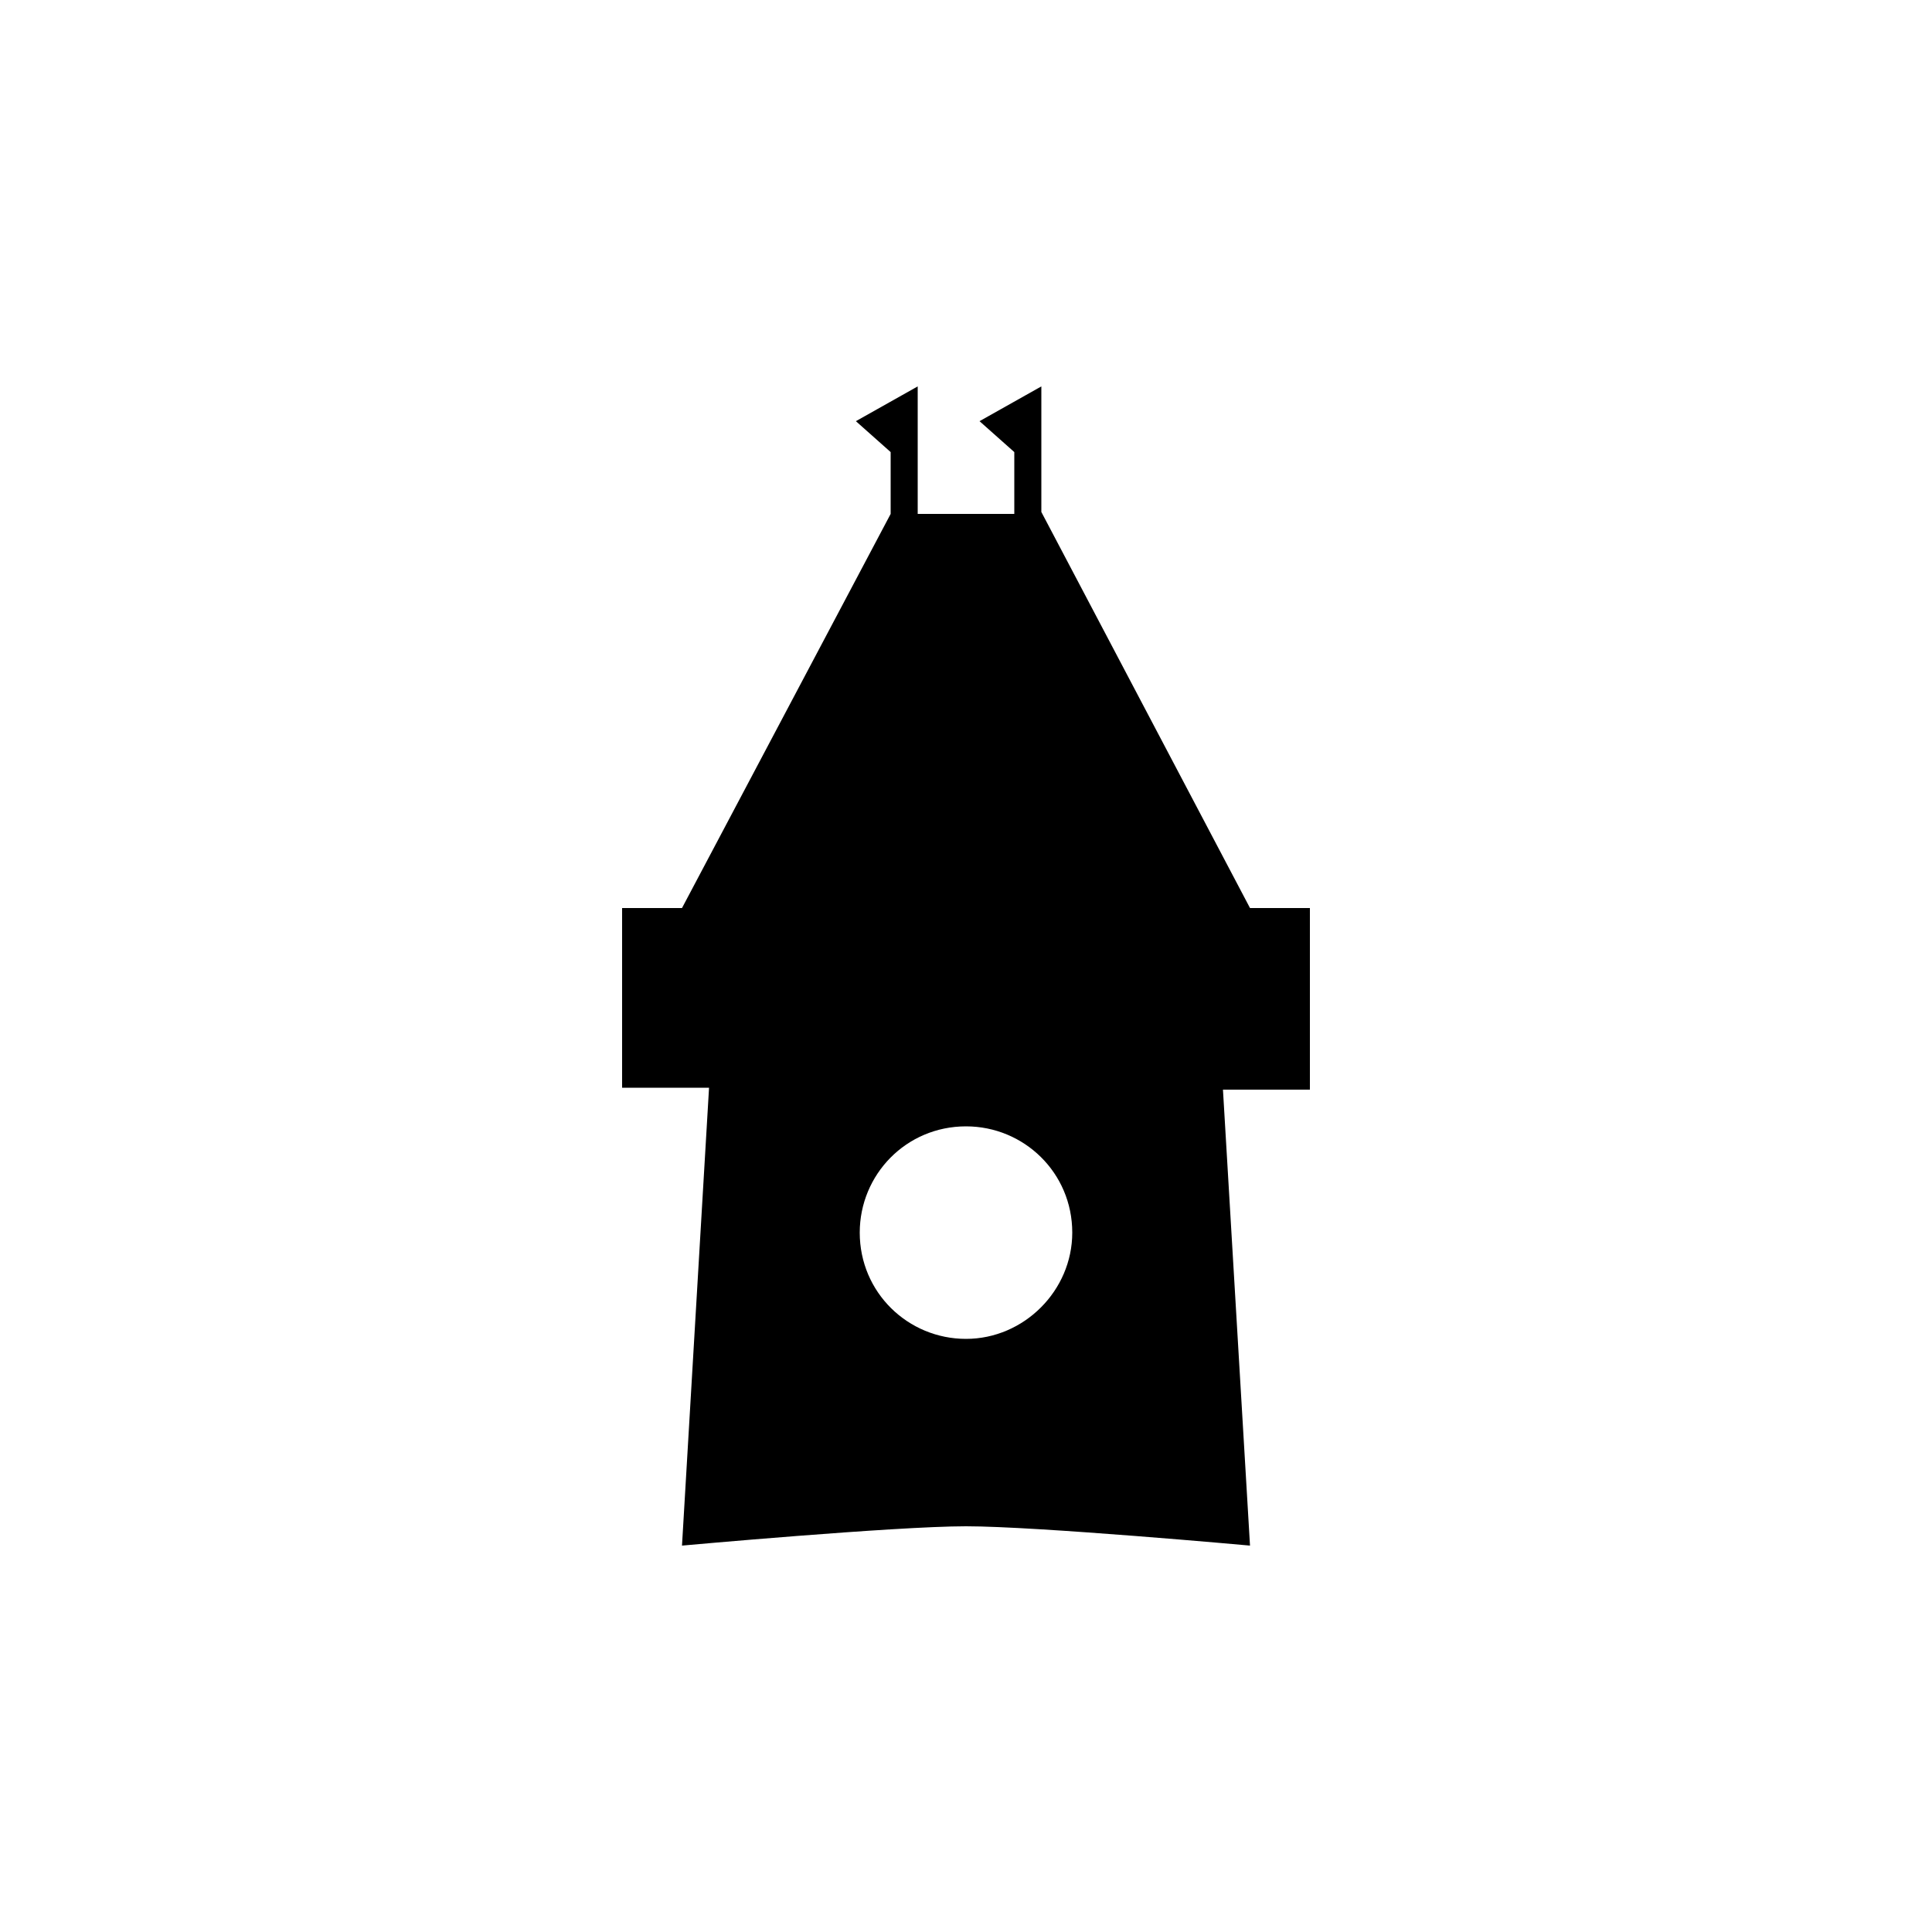
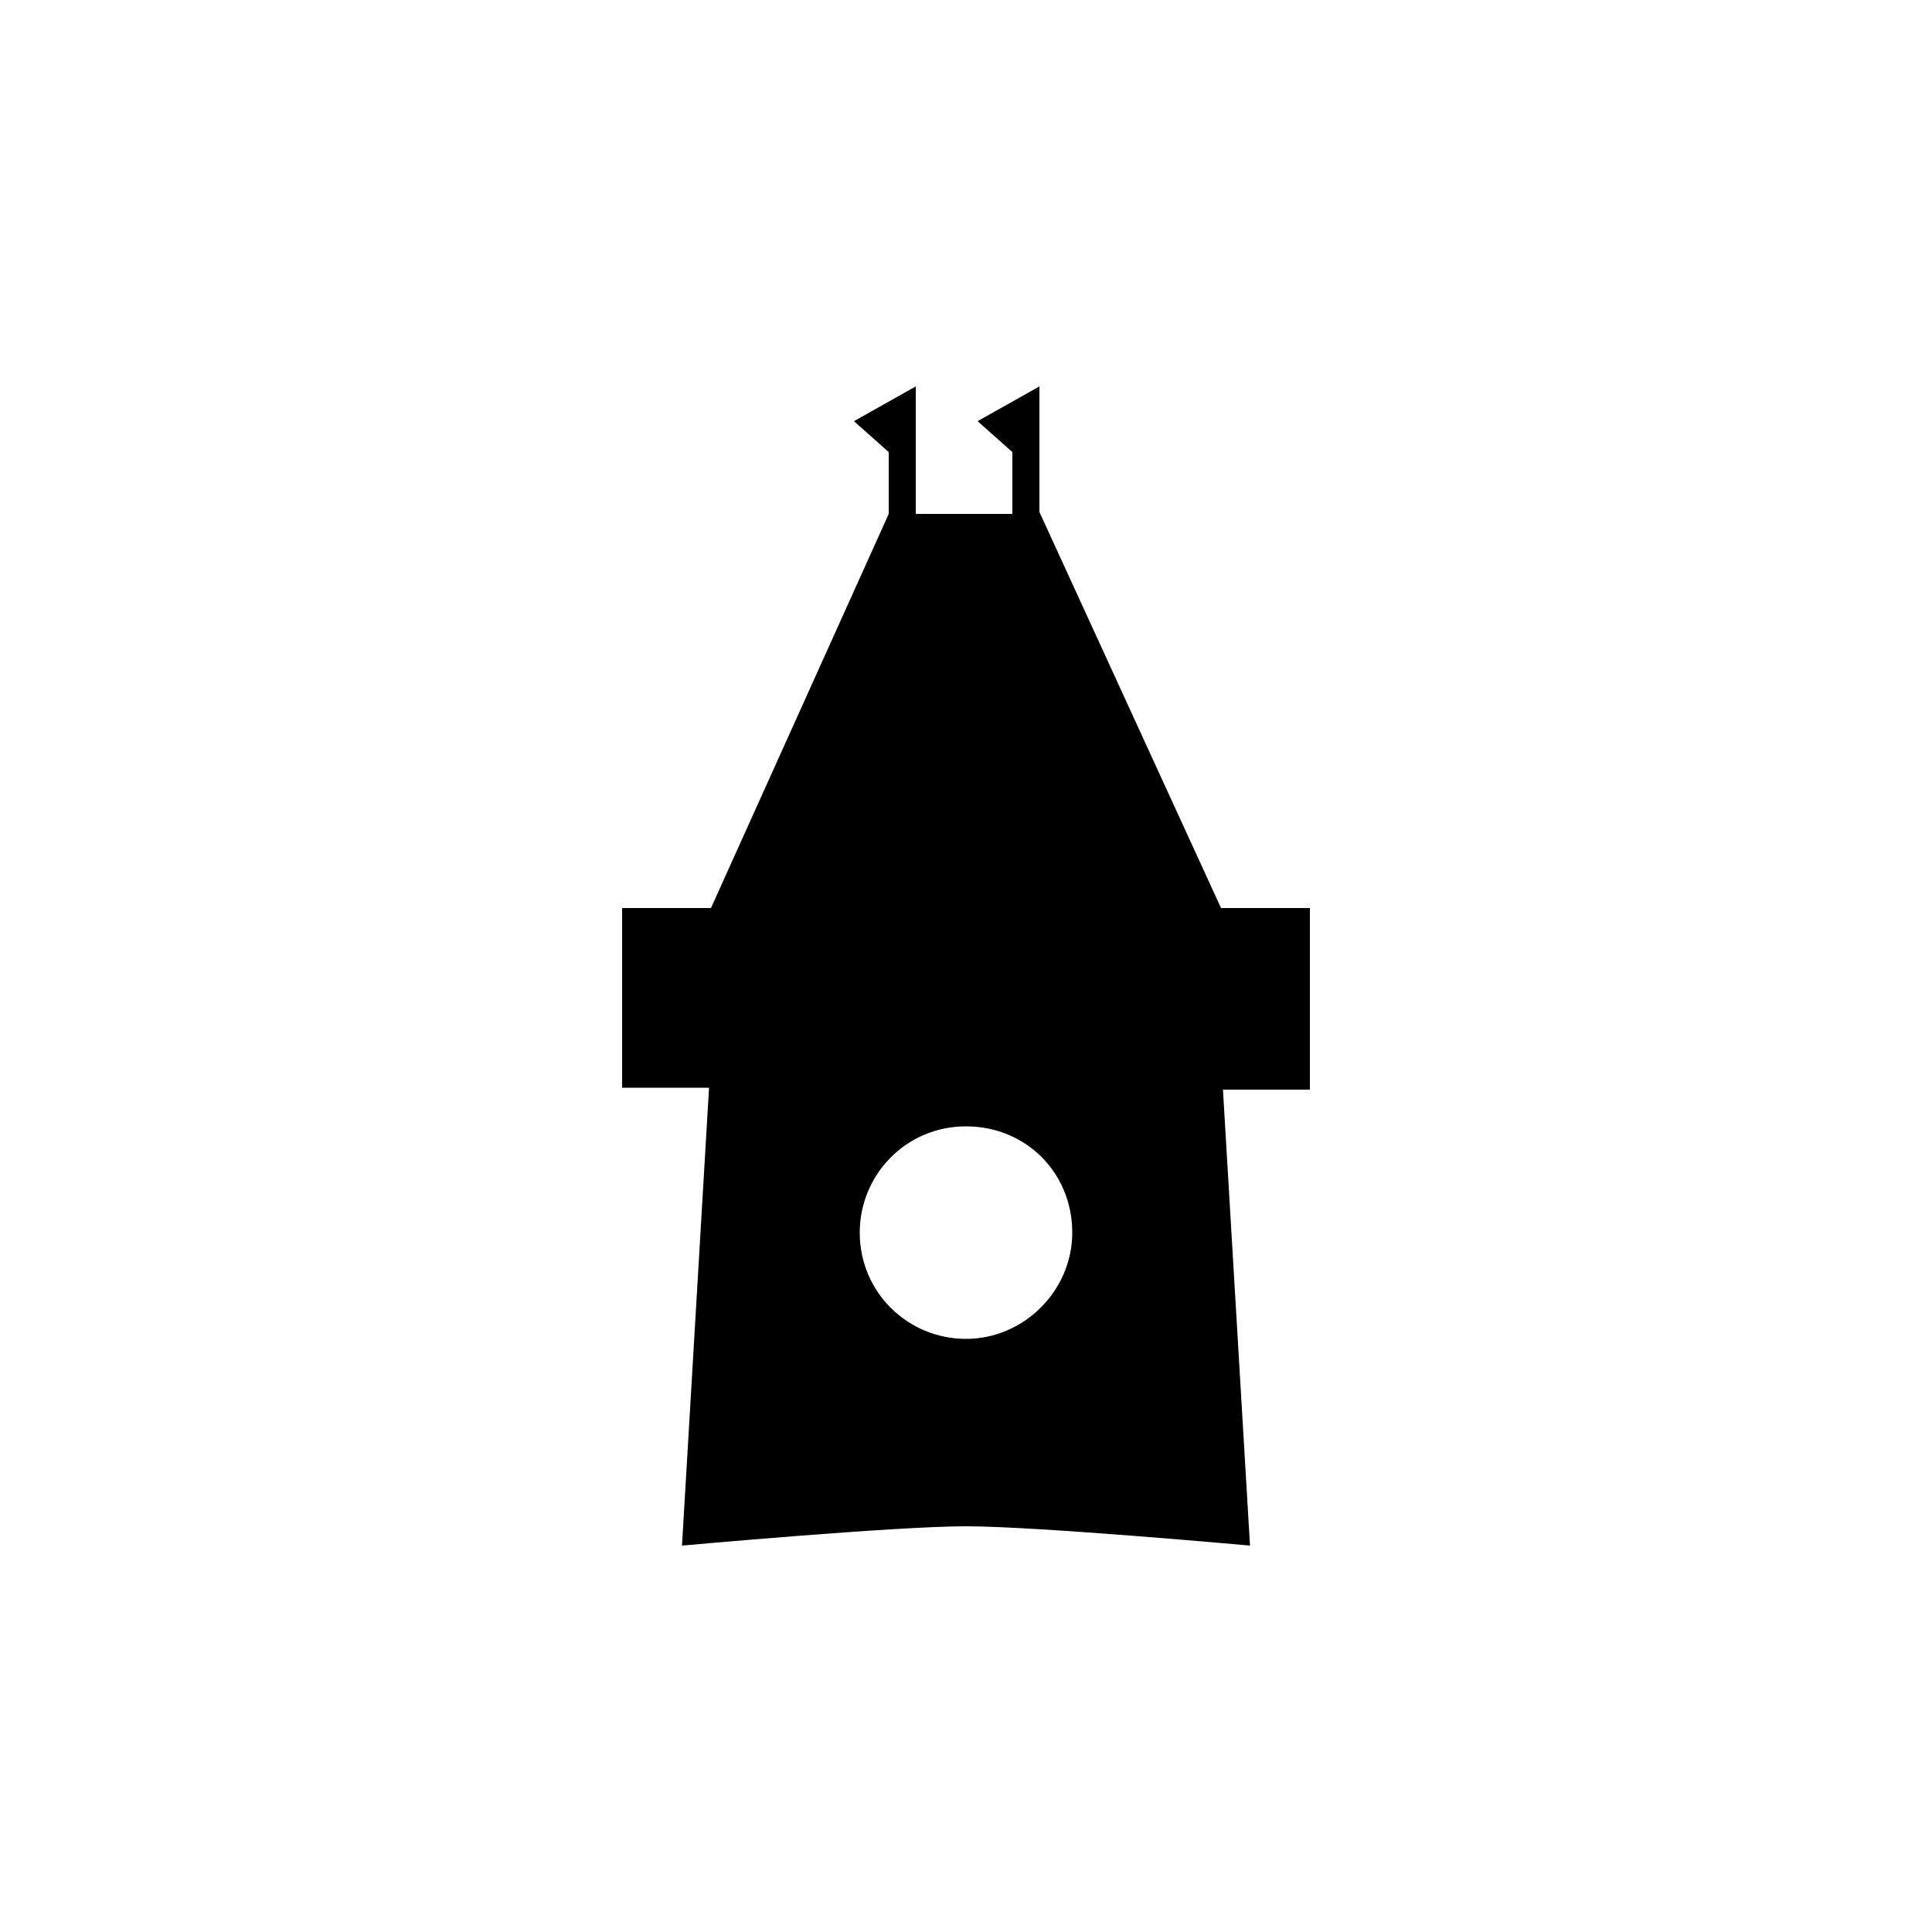
<svg xmlns="http://www.w3.org/2000/svg" version="1.1" id="Layer_1" x="0px" y="0px" viewBox="0 0 100 100" enable-background="new 0 0 100 100" xml:space="preserve">
-   <path d="M67.8,47h-3.1L53.9,26.5V20l-3.2,1.8l1.8,1.6v3.2h-5V20l-3.2,1.8l1.8,1.6v3.2L35.3,47h-3.1v9.3h4.5L35.3,80c0,0,11-1,14.7-1  c3.7,0,14.7,1,14.7,1l-1.4-23.6h4.5V47z M50,69.3c-3,0-5.5-2.4-5.5-5.5c0-3,2.4-5.5,5.5-5.5c3,0,5.5,2.4,5.5,5.5  C55.5,66.8,53,69.3,50,69.3z" />
+   <path d="M67.8,47h-4.6l-9.4-20.5V20l-3.2,1.8l1.8,1.6v3.2h-5V20l-3.2,1.8l1.8,1.6v3.2L36.8,47h-4.6v9.3h4.5L35.3,80c0,0,11-1,14.7-1  s14.7,1,14.7,1l-1.4-23.6h4.5V47z M50,69.3c-3,0-5.5-2.4-5.5-5.5c0-3,2.4-5.5,5.5-5.5s5.5,2.4,5.5,5.5C55.5,66.8,53,69.3,50,69.3z" />
</svg>
